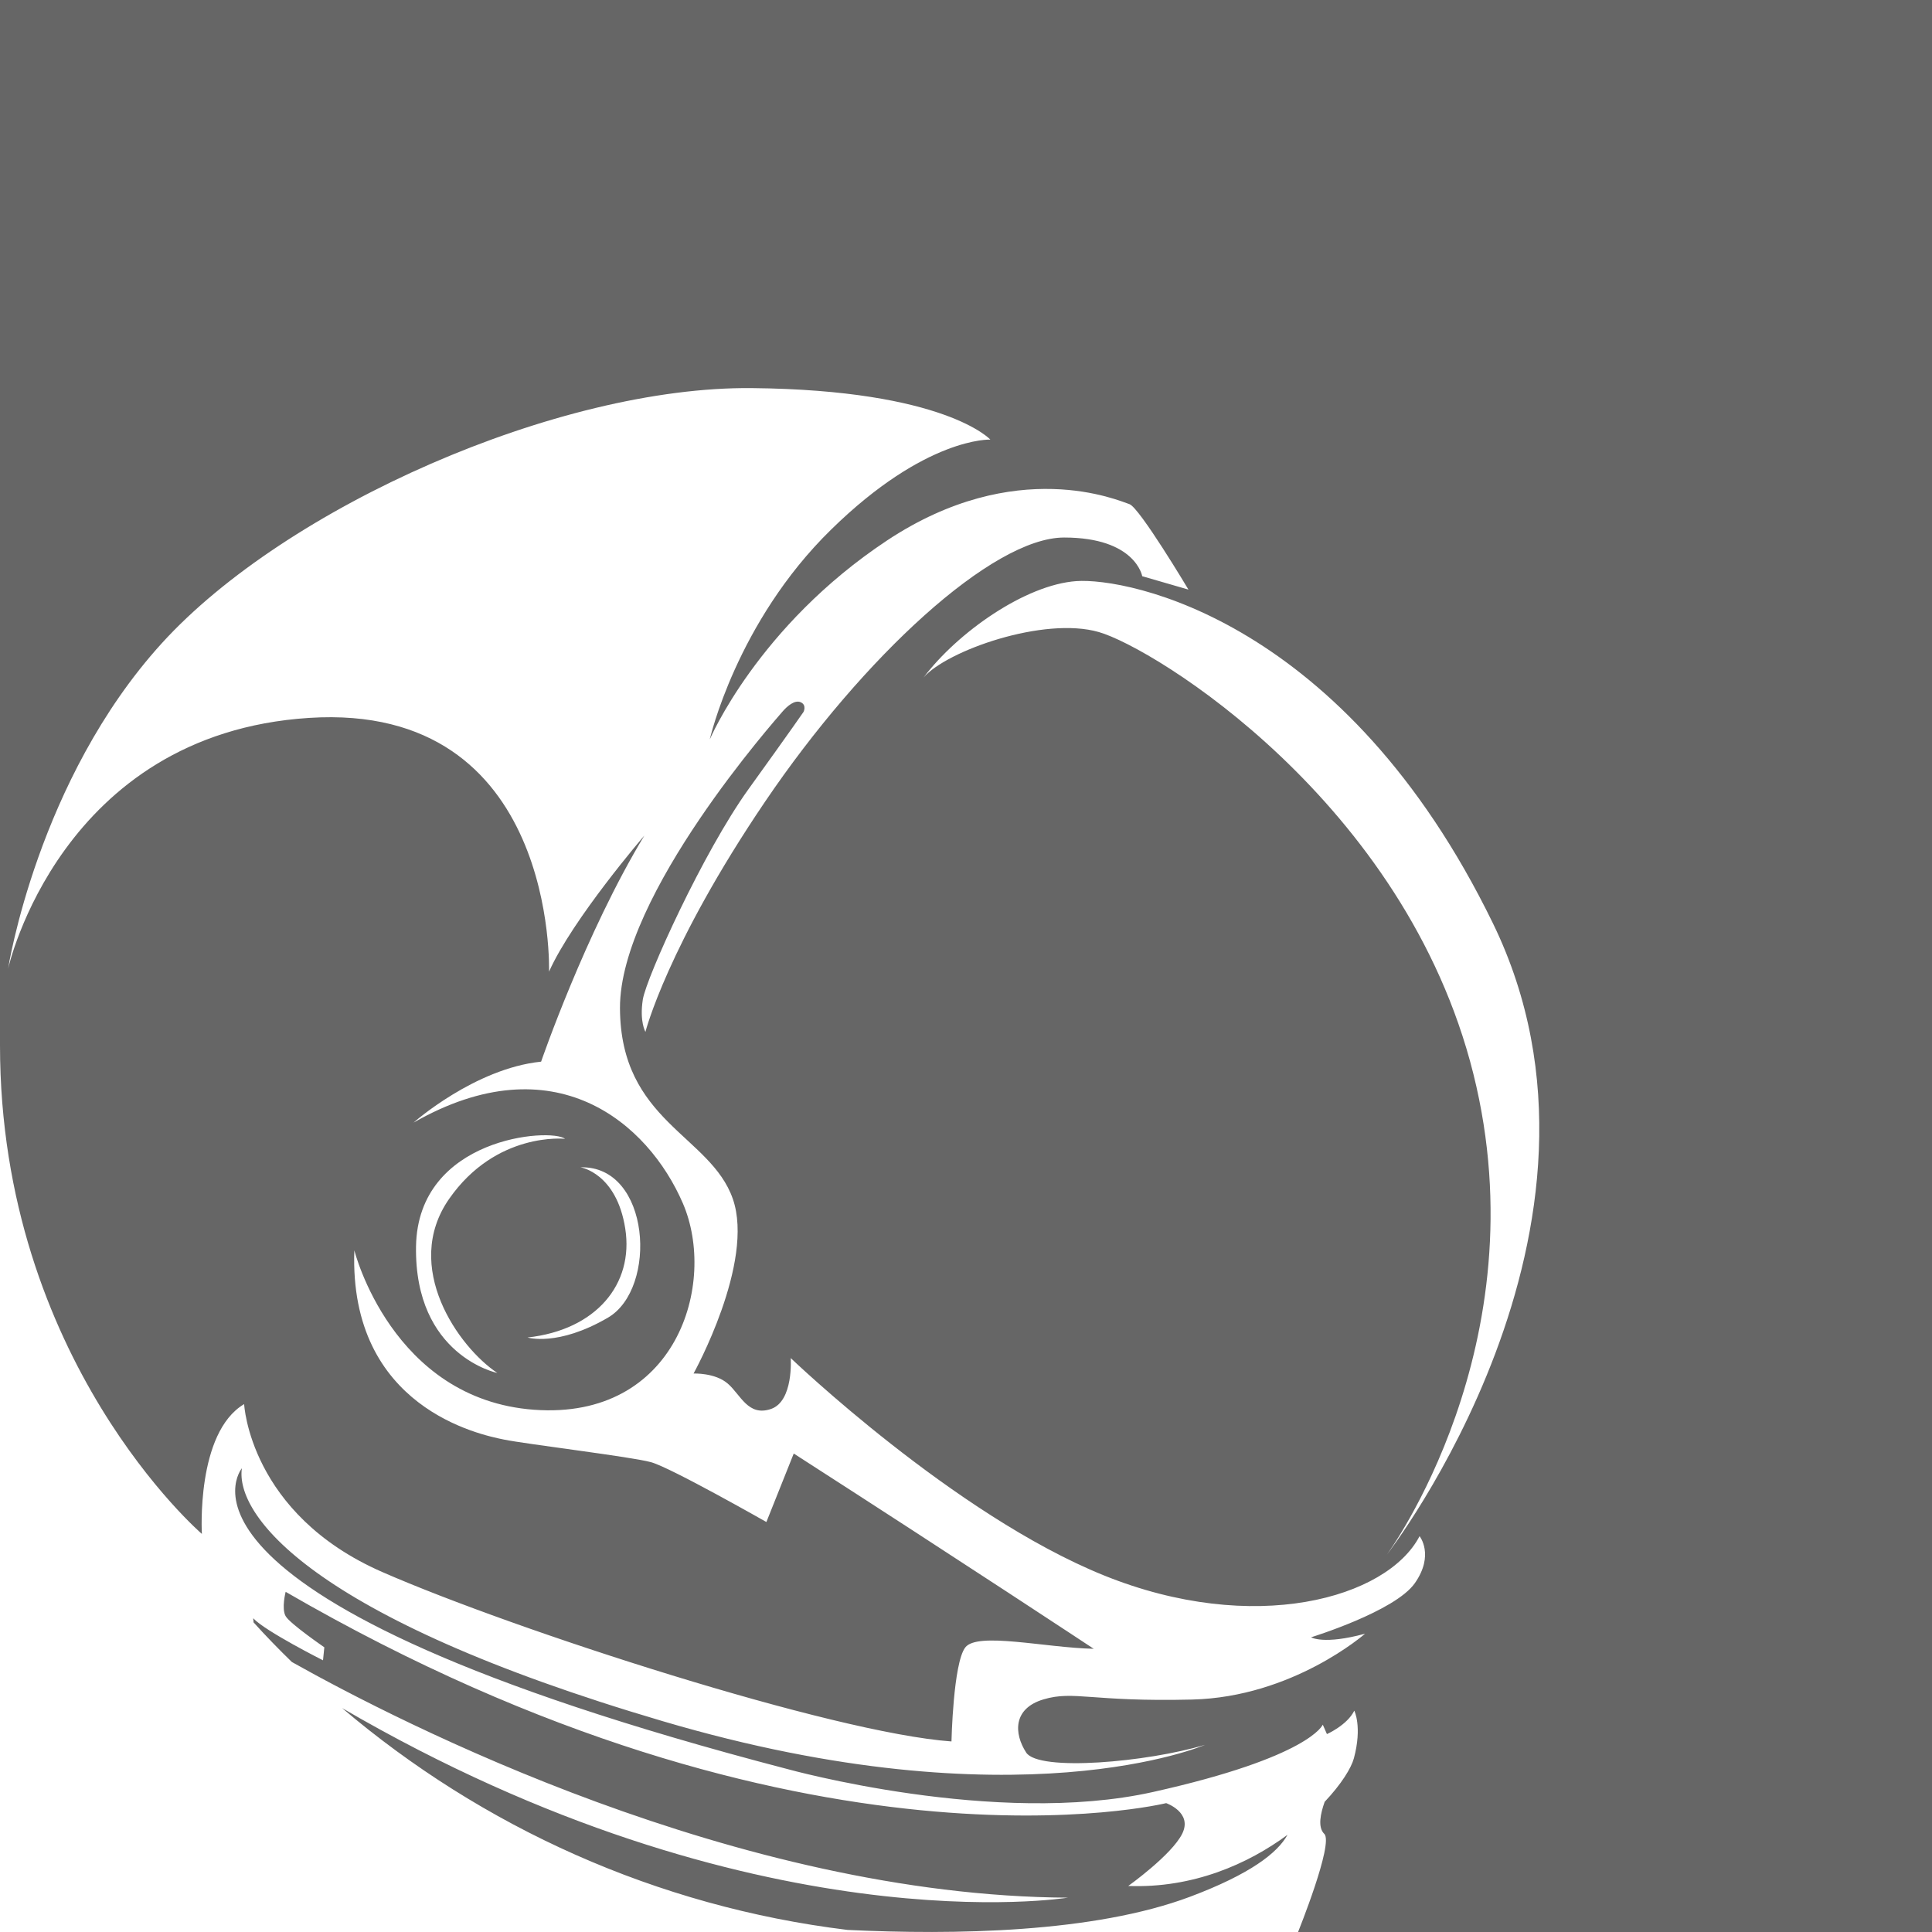
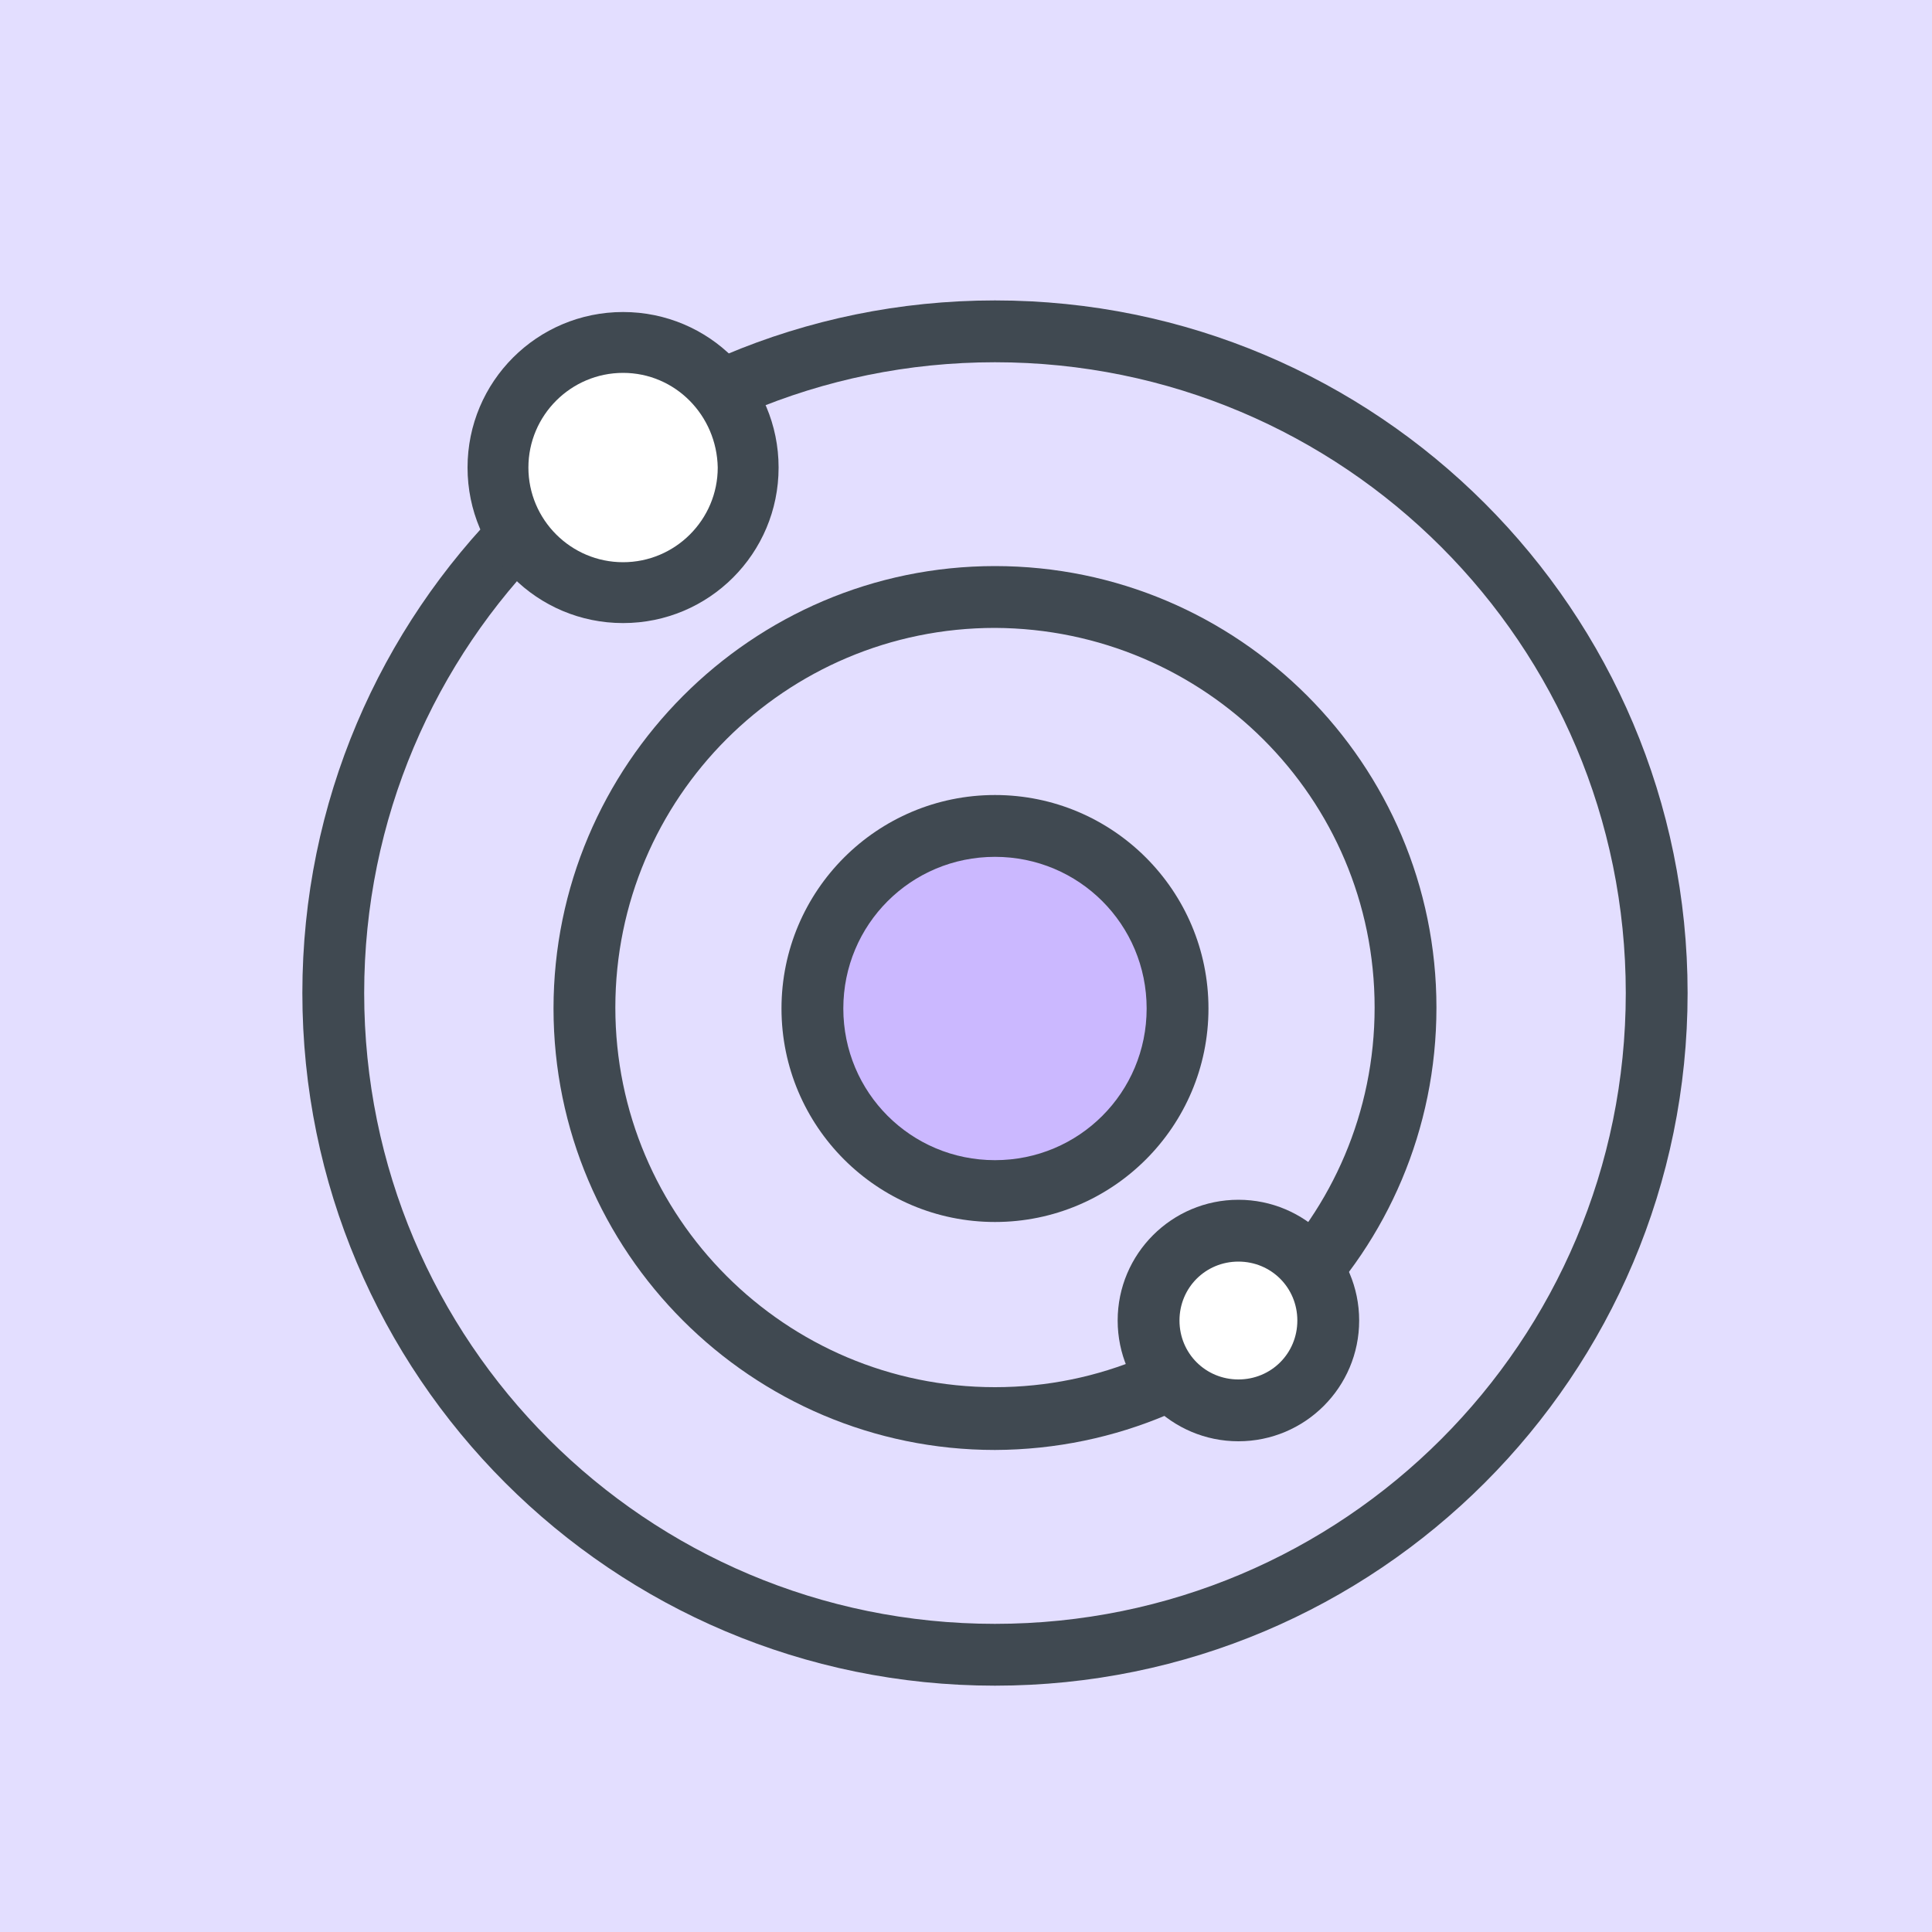
- <svg xmlns="http://www.w3.org/2000/svg" version="1.1" id="图层_1" x="0px" y="0px" viewBox="0 0 1024 1024" style="enable-background:new 0 0 1024 1024;" xml:space="preserve">
+ <svg xmlns="http://www.w3.org/2000/svg" version="1.1" id="图层_1" x="0px" y="0px" viewBox="0 0 200 200" style="enable-background:new 0 0 200 200;" xml:space="preserve">
  <style type="text/css">
- 	.st0{fill-rule:evenodd;clip-rule:evenodd;fill:#FFFFFF;}
- 	.st1{fill-rule:evenodd;clip-rule:evenodd;fill:#666666;}
+ 	.st0{fill:#E3DEFF;}
+ 	.st1{fill:#CBB8FF;}
+ 	.st2{fill:#404951;}
+ 	.st3{fill:#FFFFFF;}
</style>
-   <rect class="st0" width="1024" height="1024" />
-   <path class="st1" d="M1024,0v1024H688c0,0,19-47,13.9-52c-3.6-3.5-2-10.8,0.2-17c8.8-9.3,14.1-17.9,15.5-23.1  c4.5-16.8,0.2-25.2,0.2-25.2c-3.8,7.7-14.5,12.4-14.5,12.4l-2.2-5c0,0-6.6,17.1-90,35.7s-193.9-12.2-193.9-12.2  C70.8,847.2,128.2,778.2,128.2,778.2c-3.5,24.2,35,78.7,223.2,134.1c188.2,55.5,287.3,12.5,287.3,12.5c-30.7,9.2-88.1,14.3-94.8,4.1  c-6.6-10.2-7-23.4,9.2-28.2s25.2,1.4,78.7,0.1c53.5-1.3,91.7-34.9,91.7-34.9c-22,6-28.6,1.9-28.6,1.9s44.5-13.7,55-28.7  s2.5-24.9,2.5-24.9c-17.2,33-87.9,52.9-167.3,20.8s-166-115.2-166-115.2s1.6,22.9-10.5,27c-12.1,4.1-16-7.5-22.8-13.4  c-6.7-5.9-18.2-5.4-18.2-5.4s32.6-58.8,20.8-92.6c-11.8-33.8-59.6-41-59.8-101.1c-0.2-60.1,83.7-154.2,86.1-157.1  c2.5-2.9,6.5-6.4,9.7-5c3.3,1.5,1.5,5.1,1.5,5.1s-5.3,7.8-29.2,41c-23.9,33.2-54.1,99.7-56,111.5c-1.8,11.8,1.4,17.1,1.4,17.1  s11.5-45.4,63.4-122s120.5-140,158.5-140c37.9,0,41.4,20.5,41.4,20.5l24.5,7.1c0,0-26-43.6-31.3-45.3c-5.3-1.7-60-26.1-128.5,19.3  c-68.5,45.4-93.9,105.4-93.9,105.4s14-62,64.3-111.2c50.3-49.3,84.4-47.7,84.4-47.7s-23.9-26.3-126.4-27.3s-247,62.9-312.8,135.3  S4.3,513.4,4.3,513.4S31.9,389,163.8,380.5S291,515,291,515c12.4-27.8,50.5-72.1,50.5-72.1c-31.3,51.7-54.7,119.8-54.7,119.8  c-35.2,3.6-67.6,32.3-67.6,32.3c74.7-42.7,124.3,0.2,142.7,42.7s-3.3,115-78.8,109.5c-75.5-5.5-95.3-84.5-95.3-84.5  c-2.9,83.6,67,97.8,79.3,100.3s67.5,9.1,78,12s61.1,31.7,61.1,31.7l14.5-36.3c91.1,58.6,159,103.5,159,103.5  c-25.9-0.6-61.7-9.1-68.1-0.7c-6.4,8.4-7.3,49.8-7.3,49.8c-63-4.5-231.3-59-301.7-89.8c-70.4-30.8-73.2-89-73.2-89  C103.8,759.4,107,813,107,813S0,721,0,554C0,353,0,0,0,0H1024z M449.2,1022.9c-101.4-12.4-193.7-54.6-267.9-117.6  C400.2,1032.9,566,1005.8,566,1005.8c-175-1-353.6-92.5-411.3-124.9c-7-6.8-13.8-13.8-20.3-21l-0.2-2.2c6.4,6.9,37,22.3,37,22.3  l0.7-6.9c0,0-18.2-12.5-20.5-16.5c-2.3-4,0-12.9,0-12.9c275,159.3,466.7,112,466.7,112s14.1,4.9,8.5,16.2S598,999.6,598,999.6  c34.4,1.3,63.5-11.7,84.4-27.1c-5.3,9.6-19.7,20.8-51.6,32.8C579.7,1024.5,505.2,1025.6,449.2,1022.9L449.2,1022.9z M570.5,308  c27-1.9,142.3,20.1,220.8,181.4S735,824.1,735,824.1s81.9-110.9,45.9-255S611.5,343.3,582.4,335c-29.1-8.4-80.7,9.9-92.9,24.1  C507.6,335.1,543.5,309.9,570.5,308L570.5,308z M299.5,603.6c0,0-36.5-4-61.5,31.9c-25,36,5,78.5,25.6,92.2c0,0-44-9.1-43.1-67.1  C221.5,602.7,291.9,597.7,299.5,603.6L299.5,603.6z M307.7,618.7c0,0,19.1,3,23.7,32.5c4.6,29.5-15.5,53.7-51.8,57.7  c0,0,16,5,42.6-10.5C348.8,682.9,344.8,617.7,307.7,618.7L307.7,618.7z" />
+   <rect class="st0" width="200" height="200" />
+   <g>
+     <path class="st1" d="M84.1,104.4c0,10.4,8.5,18.9,18.9,18.9s18.9-8.5,18.9-18.9c0,0,0,0,0,0c0-10.4-8.5-18.9-18.9-18.9   S84.1,93.9,84.1,104.4C84.1,104.3,84.1,104.3,84.1,104.4z" />
+     <path class="st2" d="M103,126.5c-12.2,0-22.1-9.9-22.1-22.1s9.9-22.1,22.1-22.1s22.1,9.9,22.1,22.1   C125.1,116.6,115.2,126.5,103,126.5z M103,88.7c-8.7,0-15.7,7-15.7,15.7c0,8.7,7,15.7,15.7,15.7c8.7,0,15.7-7,15.7-15.7   C118.7,95.7,111.7,88.7,103,88.7z" />
+     <path class="st2" d="M103,150.1c-25.2,0-45.7-20.5-45.7-45.7S77.8,58.6,103,58.6c25.2,0,45.7,20.5,45.7,45.7   C148.7,129.6,128.3,150,103,150.1L103,150.1z M103,65c-21.7,0-39.3,17.6-39.3,39.3c0,21.7,17.6,39.3,39.3,39.3   c21.7,0,39.3-17.6,39.3-39.3C142.3,82.6,124.7,65.1,103,65z" />
+     <path class="st2" d="M103,174.5c-39.6,0-71.7-32.1-71.7-71.7c0-39.6,32.1-71.7,71.7-71.7c39.6,0,71.7,32.1,71.7,71.7l0,0   C174.7,142.4,142.6,174.5,103,174.5z M103,37.5c-36.1,0-65.3,29.2-65.3,65.3s29.2,65.3,65.3,65.3s65.3-29.2,65.3-65.3c0,0,0,0,0,0   C168.3,66.7,139.1,37.5,103,37.5z" />
+     <path class="st3" d="M118.9,136.7c0,5.2,4.2,9.3,9.3,9.3c5.2,0,9.3-4.2,9.3-9.3c0,0,0,0,0,0c0-5.2-4.2-9.3-9.3-9.3   C123.1,127.4,118.9,131.5,118.9,136.7C118.9,136.7,118.9,136.7,118.9,136.7z" />
+     <path class="st2" d="M128.2,149.2c-6.9,0-12.5-5.6-12.5-12.5c0-6.9,5.6-12.5,12.5-12.5c6.9,0,12.5,5.6,12.5,12.5c0,0,0,0,0,0   C140.7,143.6,135.1,149.2,128.2,149.2z M128.2,130.6c-3.4,0-6.1,2.7-6.1,6.1s2.7,6.1,6.1,6.1s6.1-2.7,6.1-6.1l0,0   C134.3,133.3,131.6,130.6,128.2,130.6z" />
+     <path class="st3" d="M51.5,48.4c0,7.2,5.8,12.9,12.9,12.9s12.9-5.8,12.9-12.9s-5.8-12.9-12.9-12.9S51.5,41.2,51.5,48.4z" />
+     <path class="st2" d="M64.5,64.5c-8.9,0-16.1-7.2-16.1-16.1s7.2-16.1,16.1-16.1s16.1,7.2,16.1,16.1c0,0,0,0,0,0   C80.6,57.3,73.4,64.5,64.5,64.5z M64.5,38.6c-5.4,0-9.8,4.4-9.8,9.8c0,5.4,4.4,9.8,9.8,9.8s9.8-4.4,9.8-9.8   C74.2,43,69.9,38.6,64.5,38.6z" />
+   </g>
</svg>
